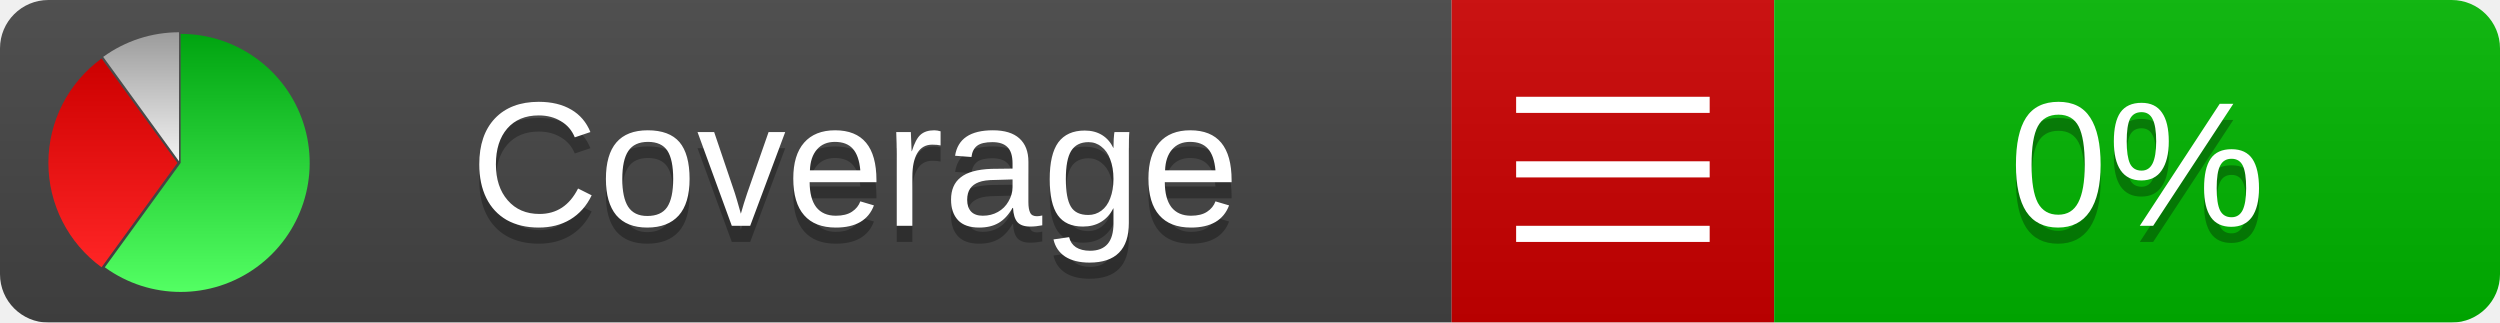
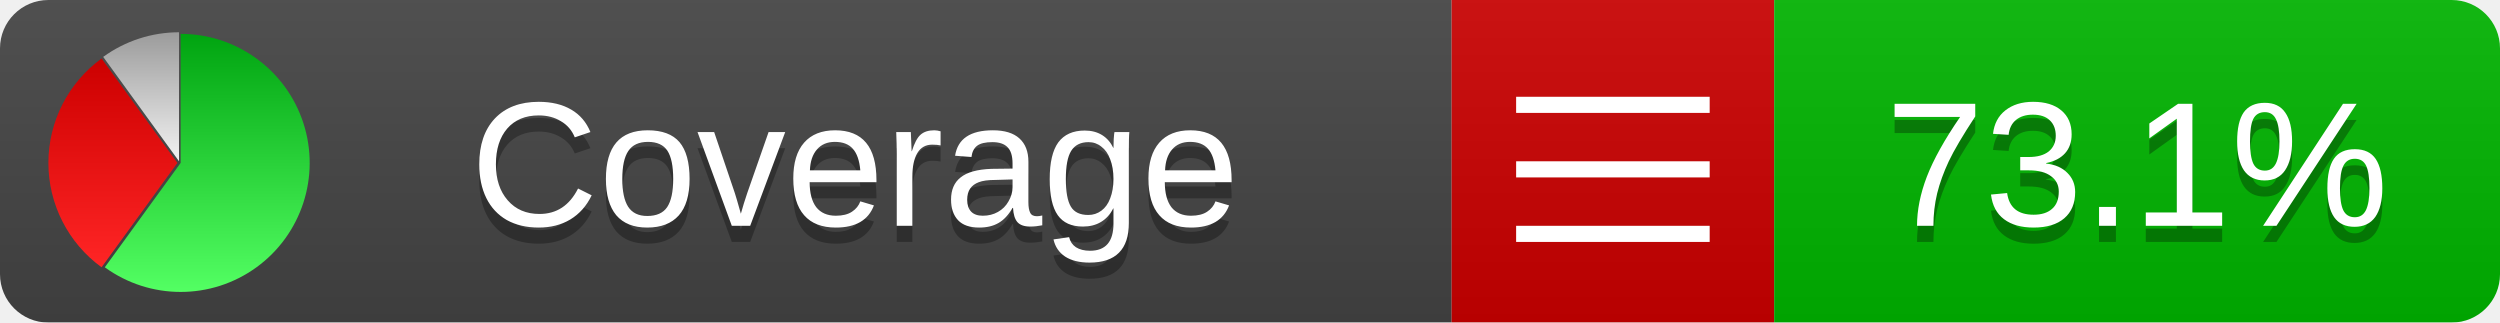
<svg xmlns="http://www.w3.org/2000/svg" xmlns:xlink="http://www.w3.org/1999/xlink" width="155" height="20">
  <style type="text/css">
          
            @keyframes fadeout {
              0 % { visibility: visible; opacity: 1; }
              40% { visibility: visible; opacity: 1; }
              50% { visibility: hidden; opacity: 0; }
              90% { visibility: hidden; opacity: 0; }
              100% { visibility: visible; opacity: 1; }
            }
            @keyframes fadein {
              0% { visibility: hidden; opacity: 0; }
              40% { visibility: hidden; opacity: 0; }
              50% { visibility: visible; opacity: 1; }
              90% { visibility: visible; opacity: 1; }
              100% { visibility: hidden; opacity: 0; }
            }
            .linecoverage {
                animation-duration: 10s;
                animation-name: fadeout;
                animation-iteration-count: infinite;
            }
            .branchcoverage {
                animation-duration: 10s;
                animation-name: fadein;
                animation-iteration-count: infinite;
            }
          
    </style>
  <defs>
    <linearGradient id="gradient" x2="0" y2="100%">
      <stop offset="0" stop-color="#bbb" stop-opacity=".1" />
      <stop offset="1" stop-opacity=".1" />
    </linearGradient>
    <linearGradient id="green" x2="0" y2="100%">
      <stop offset="0" stop-color="#00A410" />
      <stop offset="1" stop-color="#53FF63" />
    </linearGradient>
    <linearGradient id="red" x2="0" y2="100%">
      <stop offset="0" stop-color="#C00" />
      <stop offset="1" stop-color="#FF2525" />
    </linearGradient>
    <linearGradient id="gray" x2="0" y2="100%">
      <stop offset="0" stop-color="#9B9B9B" />
      <stop offset="1" stop-color="#F3F3F3" />
    </linearGradient>
    <mask id="mask">
      <rect width="155" height="20" rx="3" fill="#fff" />
    </mask>
    <g id="icon">
      <path style="fill:url(#green);" d="M205,202.5 l0,-200 a200,200 0 1,1 -117.558,361.803 z" />
      <path style="fill:url(#red);" d="M200,202.5 l-117.558,161.803 a200,200 0 0,1 0,-323.607 z" />
      <path style="fill:url(#gray);" d="M202.5,200 l-117.558,-161.803 a200,200 0 0,1 117.558,-38.196 z" />
    </g>
  </defs>
  <g mask="url(#mask)">
    <rect x="0" y="0" width="90" height="20" fill="#444" />
    <rect x="90" y="0" width="20" height="20" fill="#c00" />
    <rect x="110" y="0" width="45" height="20" fill="#00B600" />
    <rect x="0" y="0" width="155" height="20" fill="url(#gradient)" />
  </g>
  <g>
    <path class="" stroke="#fff" d="M94 6.5 h12 M94 10.5 h12 M94 14.5 h12" />
  </g>
  <g fill="#fff" text-anchor="middle" font-family="Verdana,Arial,Geneva,sans-serif" font-size="11">
    <a xlink:href="https://github.com/danielpalme/ReportGenerator" target="_top">
      <use xlink:href="#icon" transform="translate(3,2) scale(.04)" />
    </a>
    <text x="53" y="15" fill="#010101" fill-opacity=".3">Coverage</text>
    <text x="53" y="14" fill="#fff">Coverage</text>
-     <text class="" x="132.5" y="15" fill="#010101" fill-opacity=".3">0%</text>
-     <text class="" x="132.5" y="14">0%</text>
+     <text class="" x="132.5" y="15" fill="#010101" fill-opacity=".3">73.1%</text>
+     <text class="" x="132.5" y="14">73.1%</text>
  </g>
  <g>
    <rect class="" x="90" y="0" width="65" height="20" fill-opacity="0" />
  </g>
</svg>
